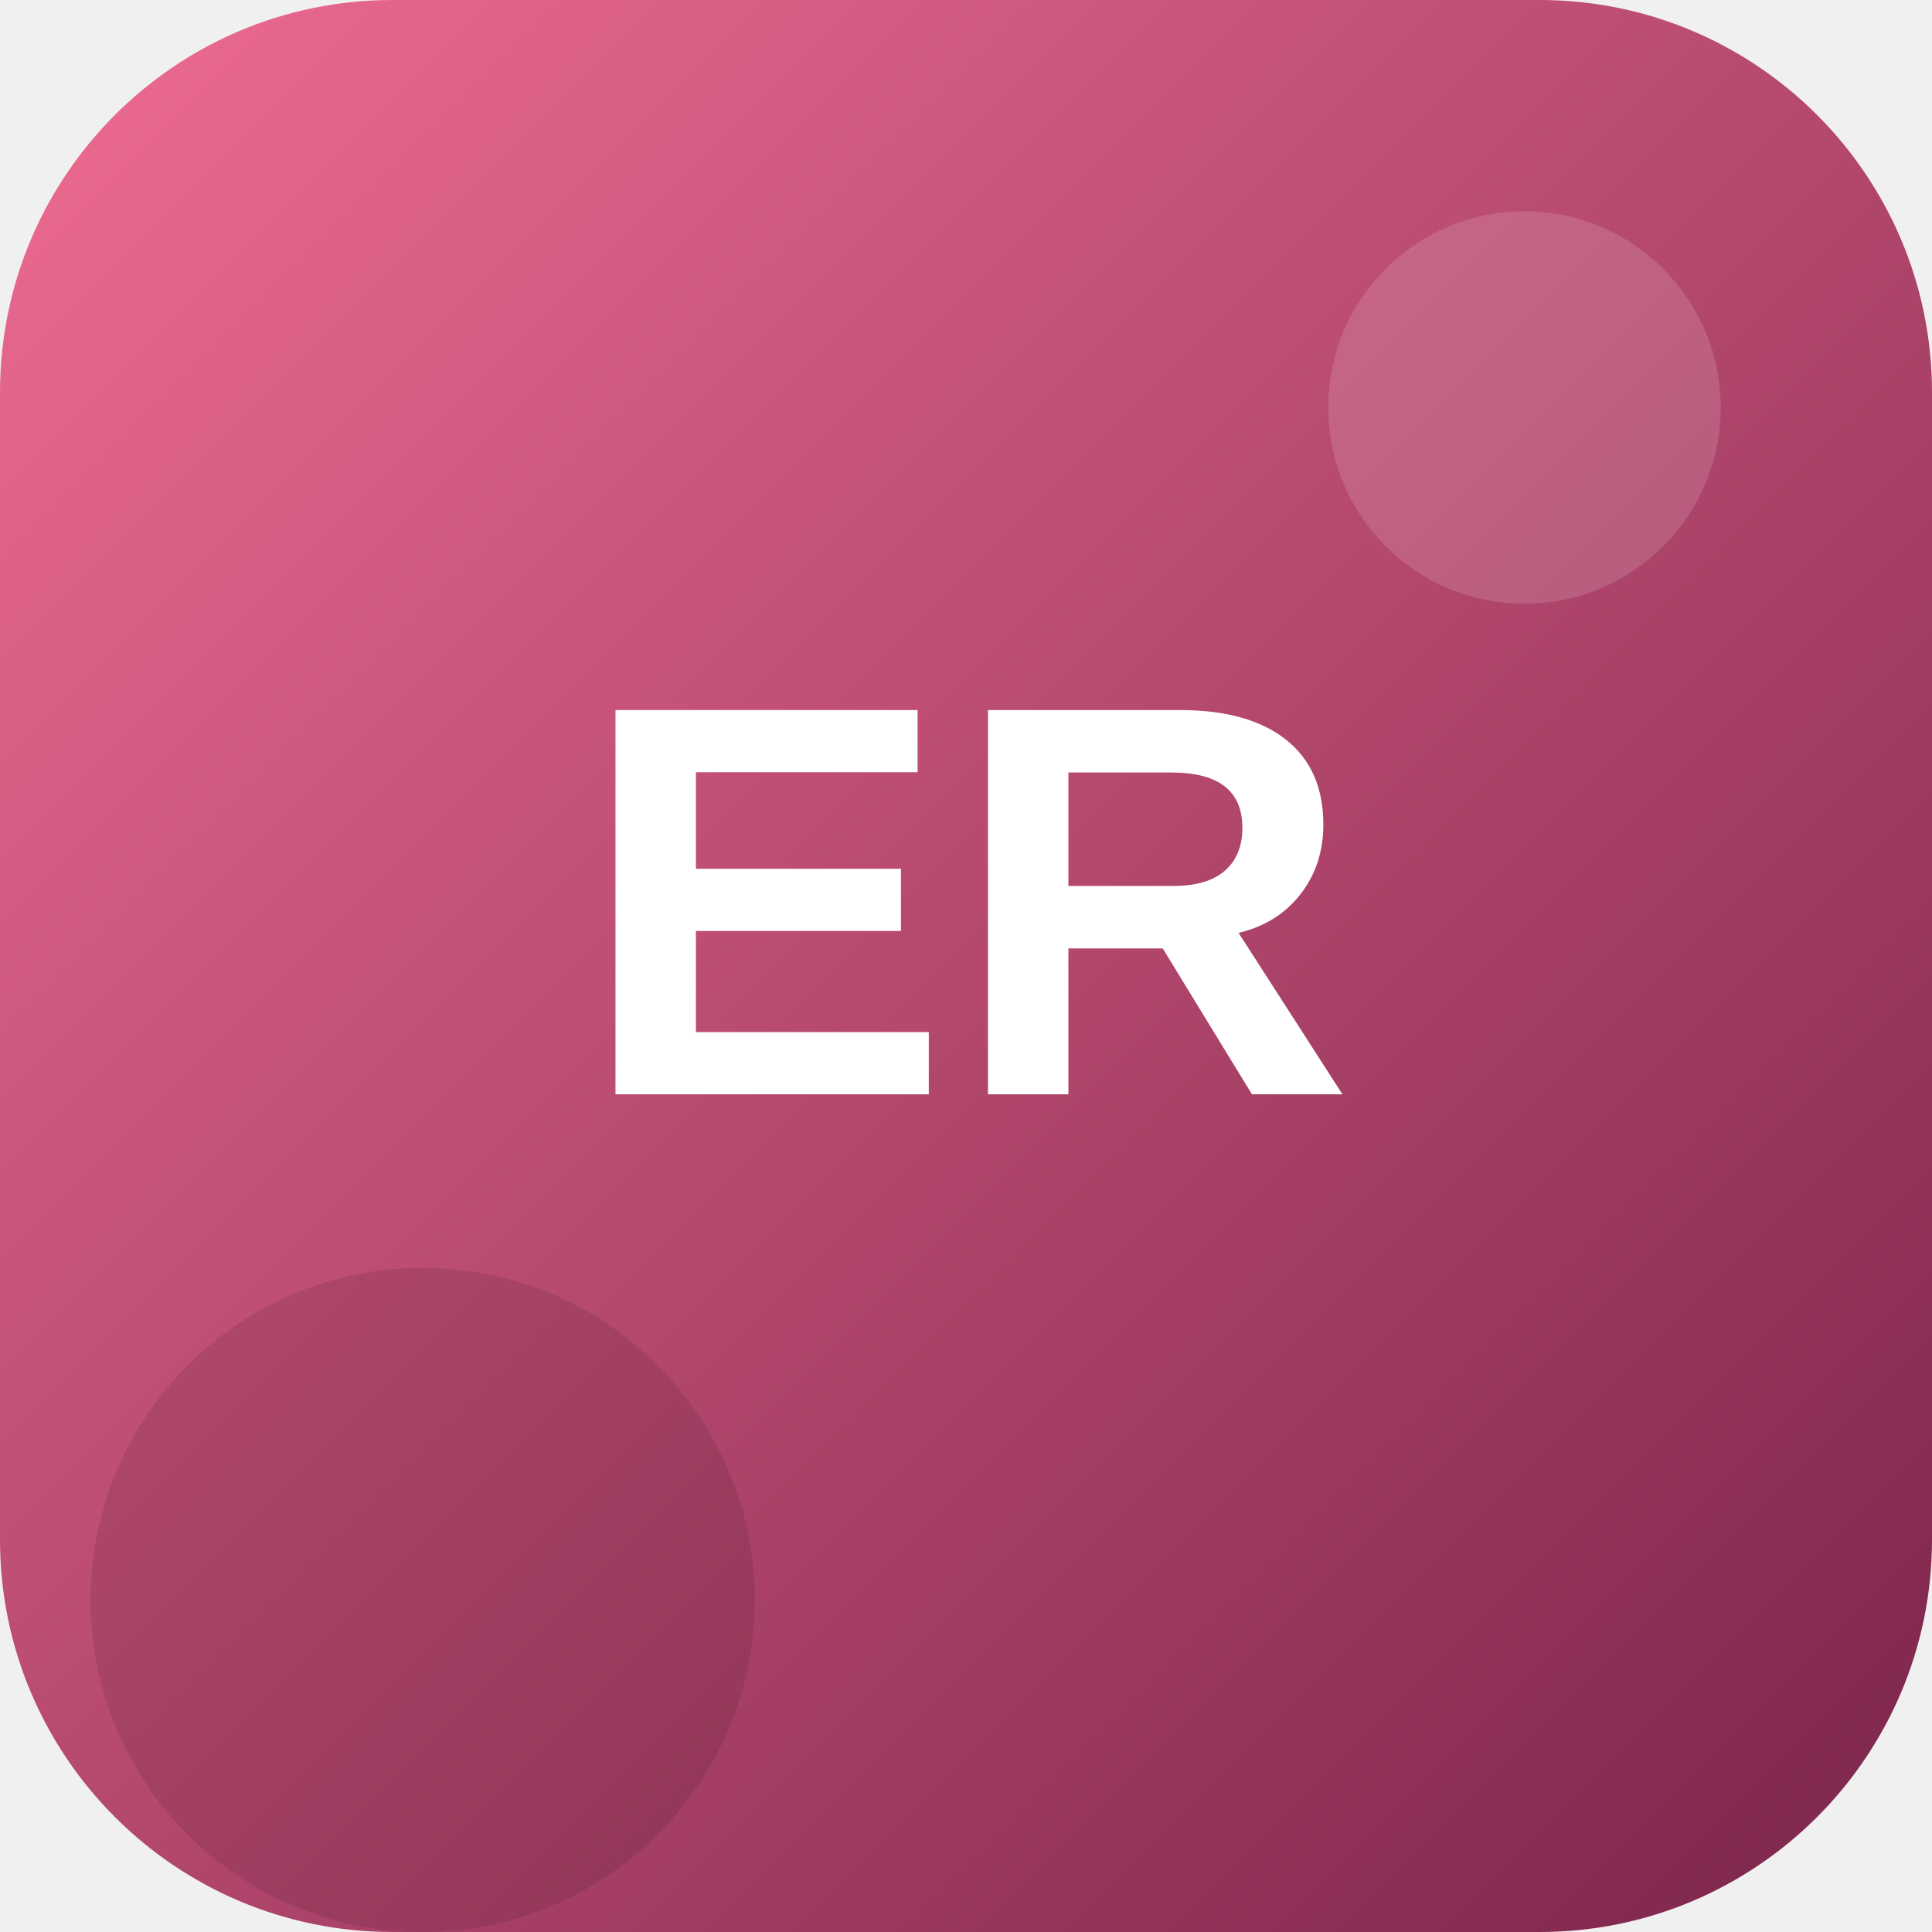
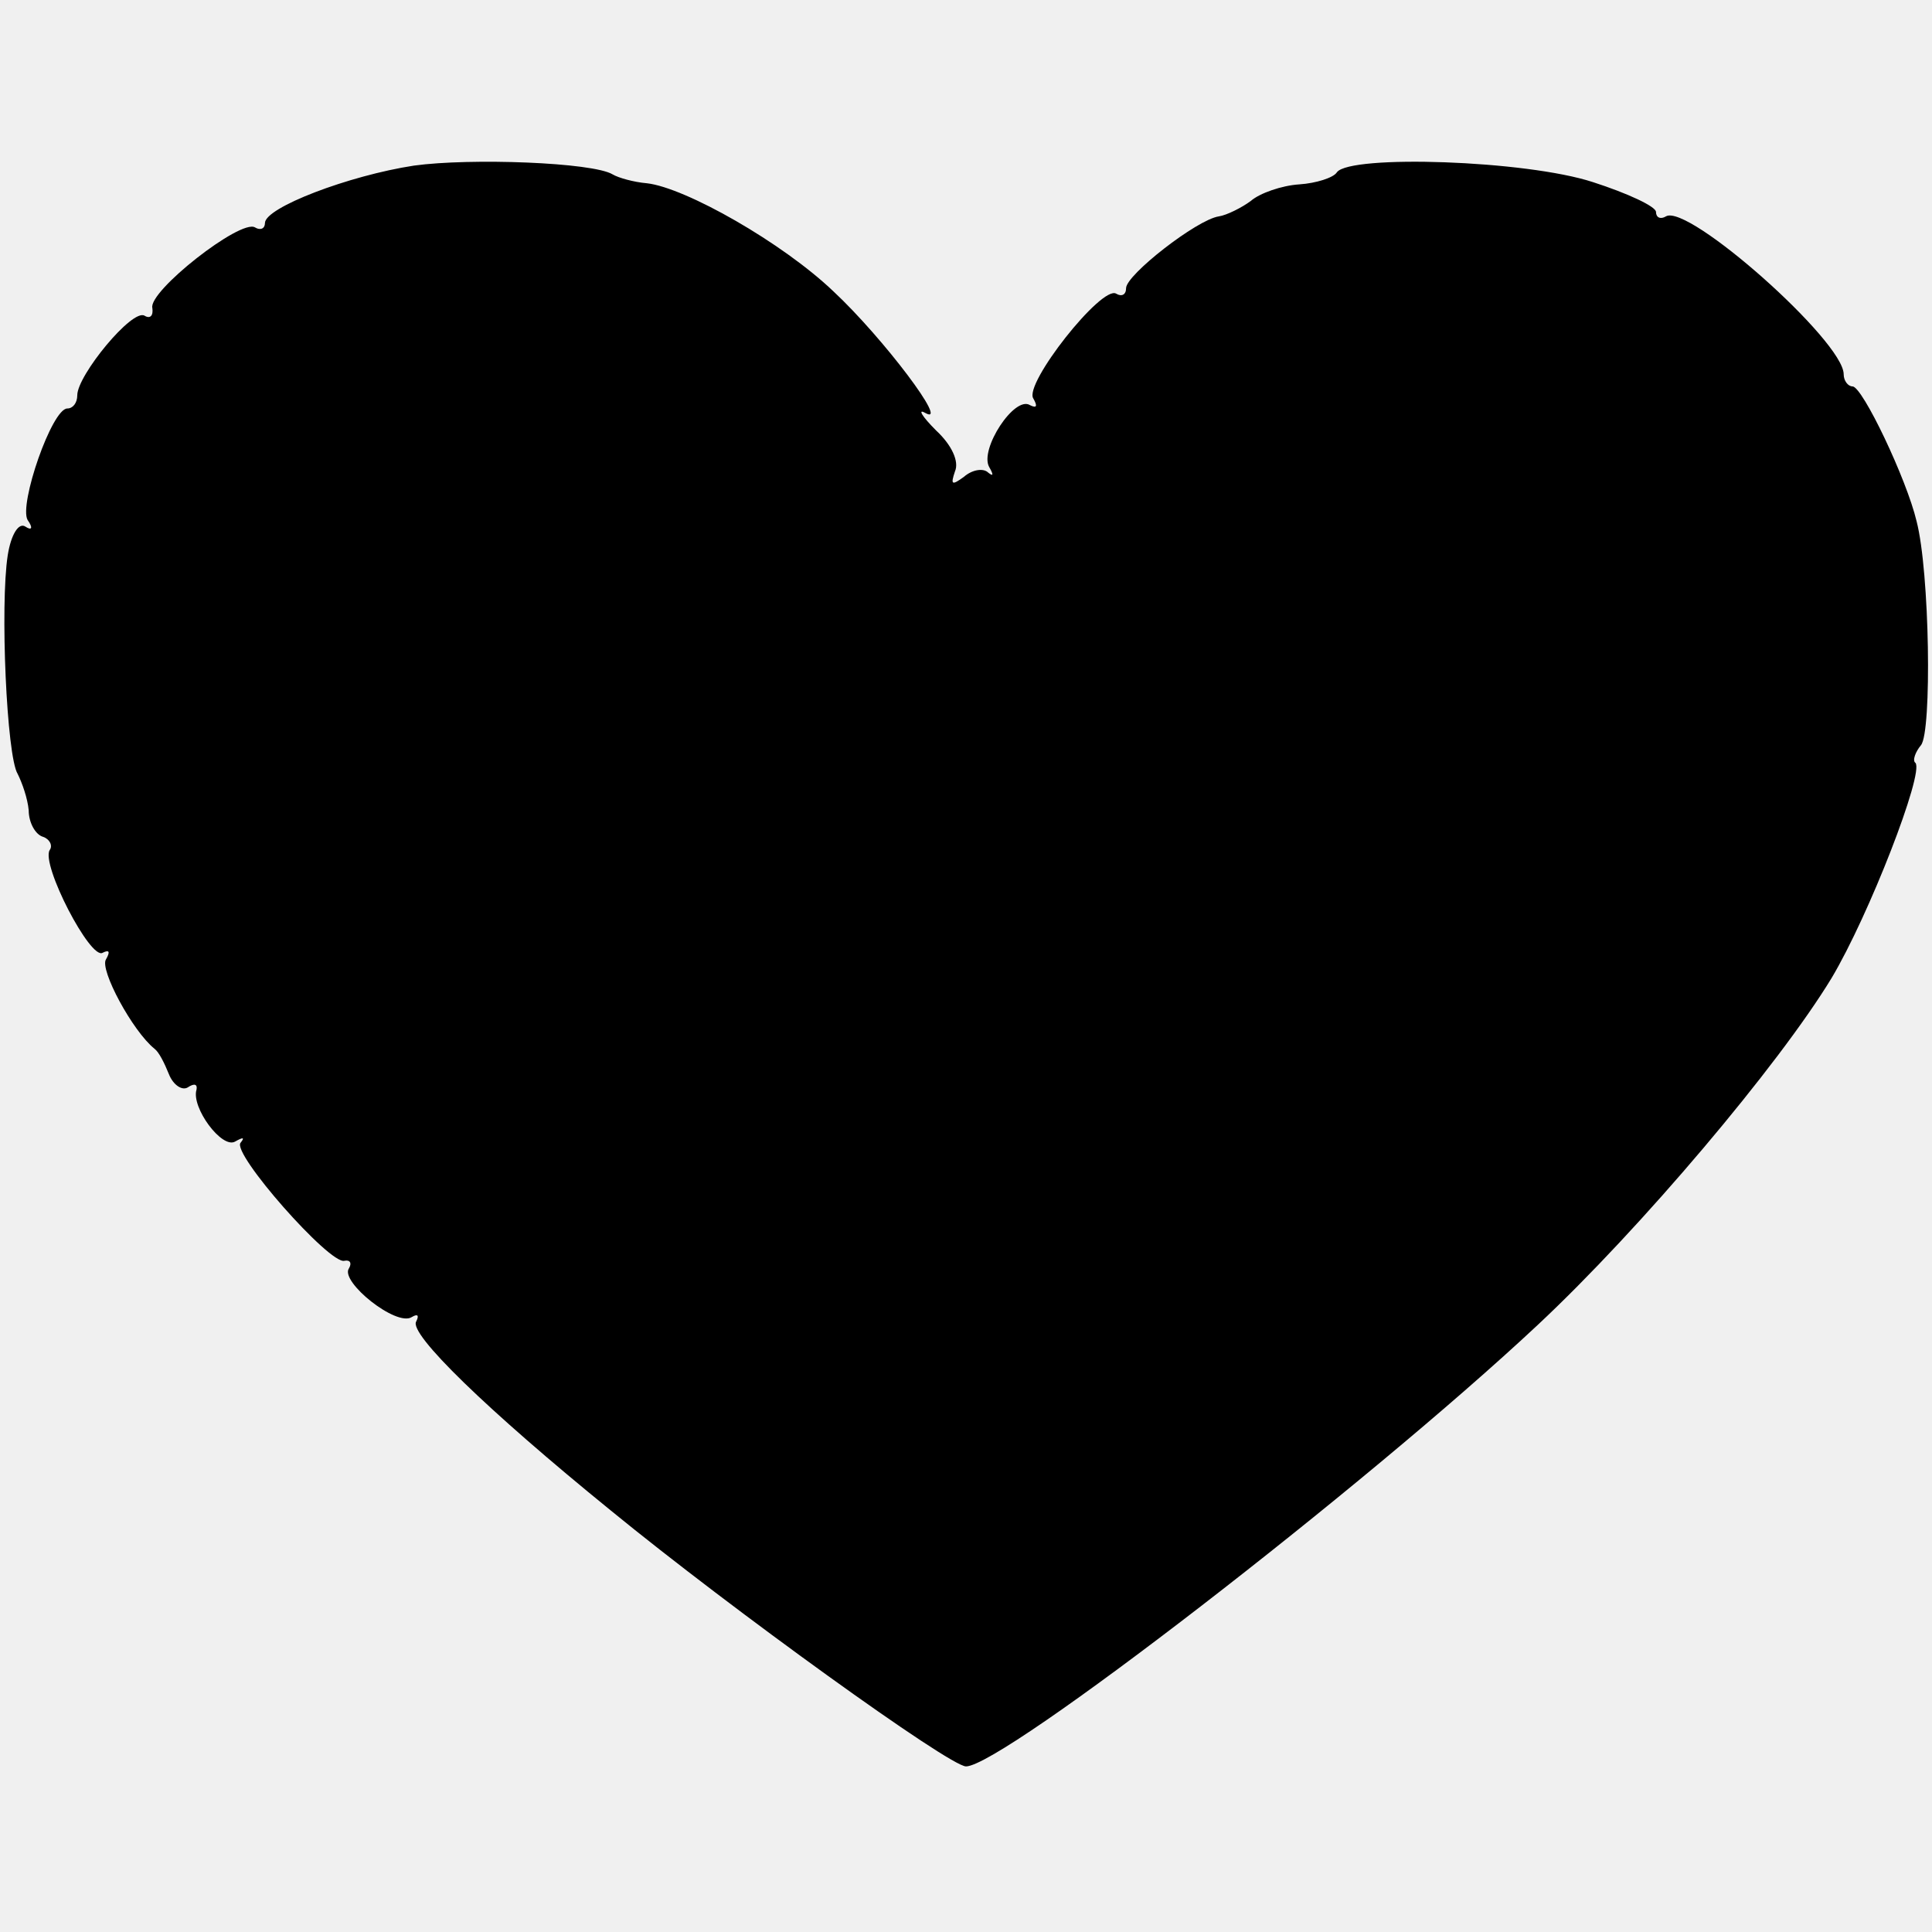
- <svg xmlns="http://www.w3.org/2000/svg" width="512" height="512" viewBox="0 0 512 512" role="img" aria-label="EroMe">
-   <defs>
-     <linearGradient id="g" x1="0" y1="0" x2="1" y2="1">
-       <stop offset="0" stop-color="#EF6C92" />
-       <stop offset="1" stop-color="#7A244B" />
-     </linearGradient>
-   </defs>
-   <rect width="512" height="512" rx="104" fill="url(#g)" />
-   <circle cx="404" cy="108" r="52" fill="#ffffff" opacity=".14" />
-   <circle cx="112" cy="424" r="88" fill="#000000" opacity=".10" />
-   <text x="256" y="290" text-anchor="middle" font-family="Arial, sans-serif" font-size="148" font-weight="800" fill="#ffffff">ER</text>
+ <svg xmlns="http://www.w3.org/2000/svg" version="1.0" width="175pt" height="175pt" viewBox="0 0 175 175" preserveAspectRatio="xMidYMid meet">
+   <g transform="translate(0,175) scale(0.1,-0.1)" fill="#000000" stroke="none">
+     <path d="M375 1600 c-59 -9 -135 -38 -135 -52 0 -5 -4 -7 -9 -4 -13 8 -97 -58 -93 -73 1 -7 -2 -10 -7 -7 -11 7 -61 -54 -61 -72 0 -7 -4 -12 -9 -12 -14 0 -44 -87 -36 -101 5 -7 4 -10 -2 -6 -6 4 -13 -7 -16 -26 -7 -45 -1 -182 9 -198 4 -8 9 -22 10 -33 0 -11 6 -22 13 -24 6 -2 9 -8 6 -12 -8 -13 37 -100 48 -93 6 3 7 1 3 -6 -6 -9 24 -65 44 -81 4 -3 9 -13 13 -23 4 -10 12 -15 17 -12 6 4 9 3 8 -2 -5 -16 23 -54 35 -47 7 4 9 4 5 -1 -9 -9 81 -111 94 -107 5 1 7 -2 4 -7 -8 -12 43 -53 57 -44 5 3 7 2 4 -4 -7 -11 64 -80 176 -171 110 -90 307 -232 322 -232 33 0 361 253 518 400 93 87 218 235 266 314 34 57 84 186 76 195 -3 2 0 10 5 16 10 12 8 157 -4 203 -9 38 -49 122 -58 122 -4 0 -8 5 -8 11 0 30 -141 155 -161 143 -5 -3 -9 -1 -9 4 0 5 -26 17 -57 27 -61 20 -220 25 -232 9 -3 -5 -19 -10 -34 -11 -16 -1 -36 -8 -44 -15 -8 -6 -22 -13 -29 -14 -20 -3 -84 -53 -84 -65 0 -6 -4 -8 -9 -5 -13 8 -84 -82 -75 -95 4 -7 3 -9 -3 -6 -14 9 -46 -40 -37 -56 4 -7 4 -9 -1 -5 -4 4 -14 3 -22 -4 -11 -8 -12 -7 -8 5 4 9 -3 24 -17 37 -13 13 -17 20 -10 16 23 -13 -38 68 -83 110 -46 44 -134 94 -169 98 -12 1 -26 5 -31 8 -18 11 -129 15 -180 8z" />
+   </g>
</svg>
